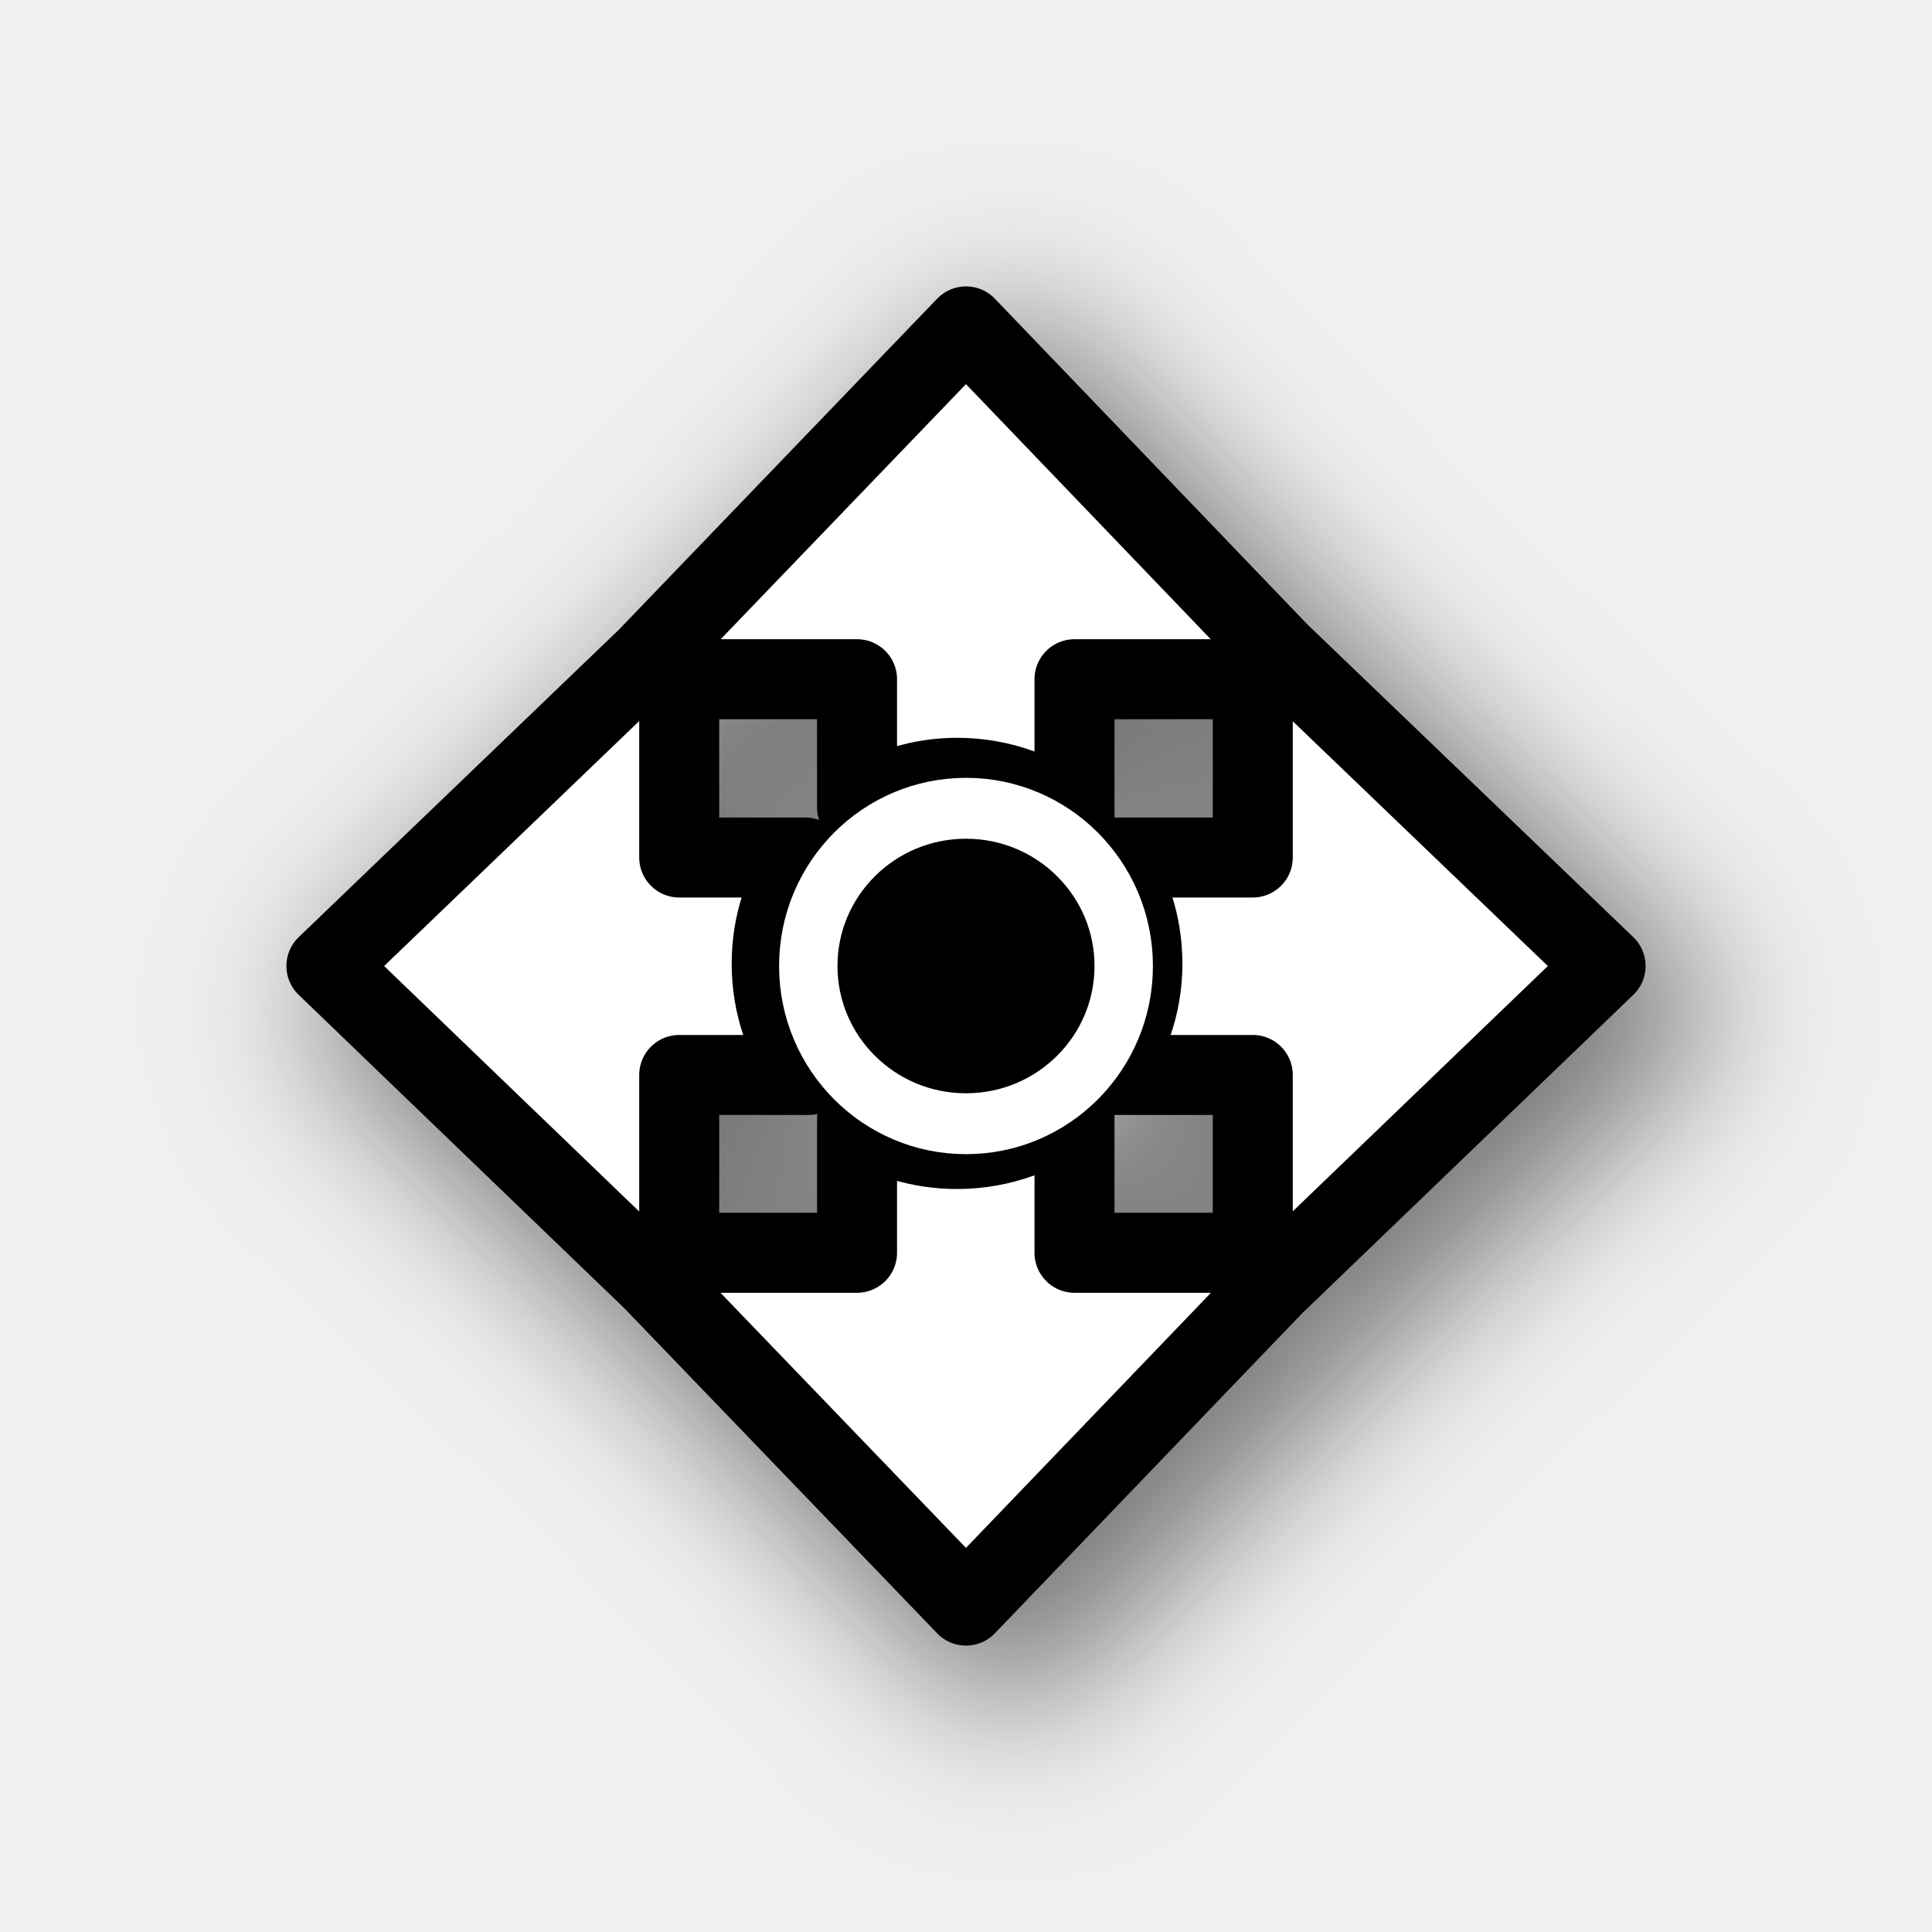
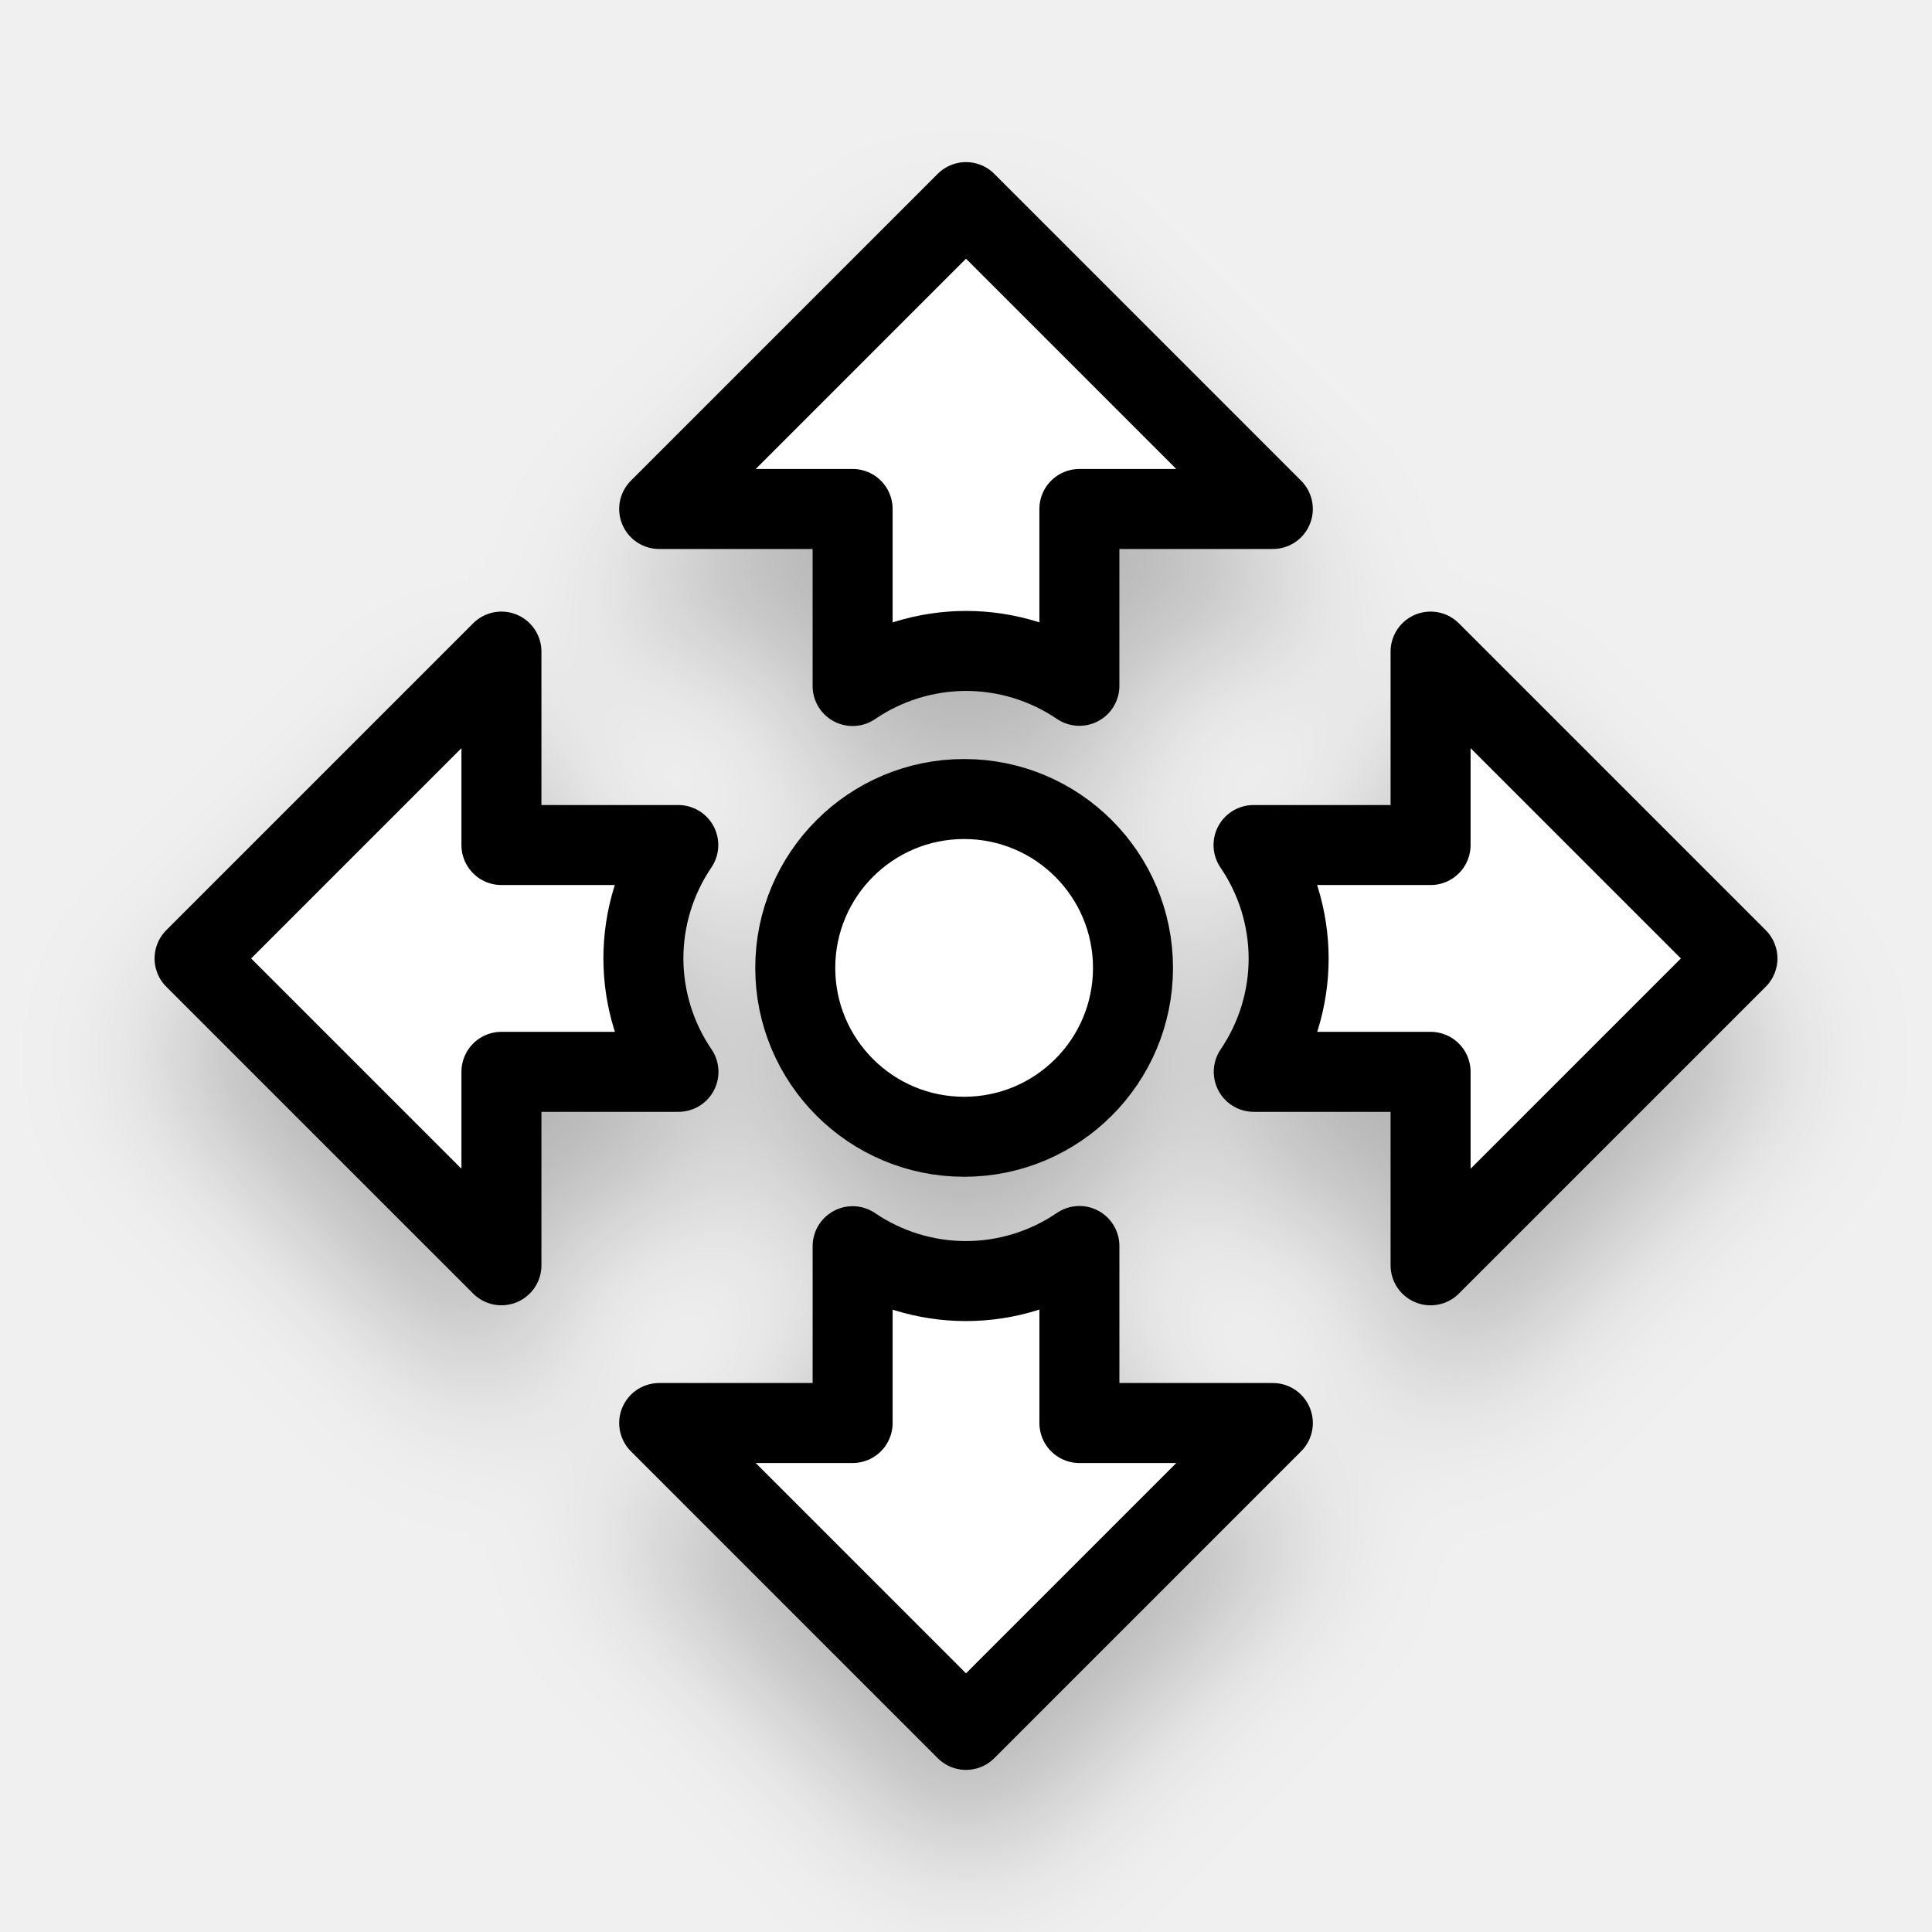
<svg xmlns="http://www.w3.org/2000/svg" xmlns:xlink="http://www.w3.org/1999/xlink" width="128" height="128" id="svg2" version="1.1">
  <defs id="defs4">
-     <filter id="filter3798" x="-0.132" width="1.264" y="-0.132" height="1.264">
-       <feGaussianBlur stdDeviation="5.109" id="feGaussianBlur3800" />
+     <filter style="color-interpolation-filters:sRGB" id="filter4131" x="-0.132" width="1.264" y="-0.132" height="1.264">
+       <feGaussianBlur stdDeviation="4.742" id="feGaussianBlur4133" />
    </filter>
  </defs>
  <g id="layer1" transform="translate(0,-924.3622)">
-     <path xlink:href="#path3019" style="opacity:0.5;fill:#000000;fill-opacity:1;stroke:none;filter:url(#filter3798)" id="path3025" d="m 64.031,941.938 a 4.063,4.063 0 0 0 -2.969,1.25 l -21,21.844 -0.125,0.125 -21.125,20.281 a 4.063,4.063 0 0 0 0,5.875 l 21.469,20.656 0.125,0.125 20.656,21.469 a 4.063,4.063 0 0 0 5.875,0 l 20.281,-21.125 0.062,-0.062 0.062,-0.062 21.844,-21 a 4.063,4.063 0 0 0 0,-5.875 l -21.5,-20.625 -0.062,-0.062 -0.062,-0.062 -20.625,-21.5 a 4.063,4.063 0 0 0 -2.906,-1.25 z m -14.969,31.5 3.656,0 0,3.688 -3.656,0 0,-3.688 z m 26.188,0 3.688,0 0,3.688 -3.688,0 0,-3.688 z m -11.844,6.531 c 1.994,0 3.795,0.709 5.219,1.875 a 4.063,4.063 0 0 0 0.969,0.562 A 4.063,4.063 0 0 0 70.125,983.5 c 0.938,1.342 1.5,2.96 1.5,4.719 0,1.86 -0.623,3.529 -1.688,4.938 a 4.063,4.063 0 0 0 -0.5,0.906 4.063,4.063 0 0 0 -0.812,0.5 c -1.424,1.166 -3.225,1.875 -5.219,1.875 -1.644,0 -3.158,-0.462 -4.438,-1.281 a 4.063,4.063 0 0 0 -1.438,-0.594 4.063,4.063 0 0 0 -0.688,-1.406 c -1.047,-1.386 -1.656,-3.054 -1.656,-4.938 0,-1.761 0.561,-3.345 1.5,-4.688 a 4.063,4.063 0 0 0 0.656,-1.625 4.063,4.063 0 0 0 1.625,-0.625 c 1.306,-0.837 2.825,-1.312 4.438,-1.312 z m -14.344,19.688 3.656,0 0,3.656 -3.656,0 0,-3.656 z m 26.188,0 3.688,0 0,3.656 -3.688,0 0,-3.656 z" transform="matrix(1,0,0,1.000046,3,2.938778)" />
-     <path style="fill:#ffffff;fill-opacity:1;stroke:#000000;stroke-width:5.3;stroke-linejoin:round;stroke-miterlimit:4;stroke-opacity:1;stroke-dasharray:none;stroke-dashoffset:0" d="M 64 21.625 L 42.875 43.594 L 21.625 64 L 43.219 84.781 L 64 106.375 L 84.406 85.125 L 106.375 64 L 84.75 43.25 L 64 21.625 z M 45 45 L 56.781 45 L 56.781 53.5 C 58.692 52.275 60.968 51.531 63.406 51.531 C 66.359 51.531 69.069 52.577 71.188 54.312 L 71.188 45 L 83 45 L 83 56.812 L 73.469 56.812 C 74.861 58.804 75.688 61.229 75.688 63.844 C 75.688 66.623 74.744 69.16 73.188 71.219 L 83 71.219 L 83 83 L 71.188 83 L 71.188 73.344 C 69.069 75.08 66.359 76.125 63.406 76.125 C 60.969 76.125 58.691 75.411 56.781 74.188 L 56.781 83 L 45 83 L 45 71.219 L 53.594 71.219 C 52.04 69.161 51.125 66.62 51.125 63.844 C 51.125 61.228 51.95 58.805 53.344 56.812 L 45 56.812 L 45 45 z " transform="translate(0,924.3622)" id="path3019" />
-     <path style="fill:#000000;fill-rule:evenodd;stroke:#ffffff;stroke-width:2.268;stroke-linecap:butt;stroke-linejoin:miter;stroke-miterlimit:4;stroke-opacity:1;stroke-dasharray:none" id="path3802" d="m 70.5,63.125 a 6.125,5.875 0 1 1 -12.25,0 6.125,5.875 0 1 1 12.25,0 z" transform="matrix(1.706001,0,0,1.778606,-45.82378,876.0877)" />
+     <path xlink:href="#path4123" style="opacity:0.25;fill:#000000;fill-opacity:1;stroke:none;stroke-width:5.3;stroke-linejoin:round;stroke-miterlimit:4;stroke-dasharray:none;stroke-dashoffset:0;stroke-opacity:1;filter:url(#filter4131)" id="path4129" d="m 63.967,935.516 a 2.236,2.236 0 0 0 -1.549,0.654 L 42.09,956.5 a 2.236,2.236 0 0 0 1.582,3.818 l 10.58,0 0,9.492 a 2.236,2.236 0 0 0 3.496,1.848 c 1.843,-1.257 4.021,-1.931 6.252,-1.936 2.231,4.7e-4 4.41,0.67 6.256,1.924 a 2.236,2.236 0 0 0 3.492,-1.85 l 0,-9.479 10.58,0 A 2.236,2.236 0 0 0 85.91,956.5 L 65.582,936.17 a 2.236,2.236 0 0 0 -1.615,-0.654 z m 30.779,29.779 a 2.236,2.236 0 0 0 -2.203,2.236 l 0,10.58 -9.494,0 a 2.236,2.236 0 0 0 -1.848,3.496 c 1.258,1.845 1.934,4.025 1.938,6.258 -0.001,2.23 -0.671,4.407 -1.924,6.252 a 2.236,2.236 0 0 0 1.85,3.492 l 9.479,0 0,10.582 a 2.236,2.236 0 0 0 3.818,1.582 l 20.33,-20.33 a 2.236,2.236 0 0 0 0,-3.164 L 96.361,965.949 a 2.236,2.236 0 0 0 -1.615,-0.654 z m -61.592,0.002 a 2.236,2.236 0 0 0 -1.516,0.652 L 11.309,986.279 a 2.236,2.236 0 0 0 0,3.164 l 20.33,20.328 a 2.236,2.236 0 0 0 3.818,-1.582 l 0,-10.58 9.492,0 a 2.236,2.236 0 0 0 1.848,-3.496 c -1.257,-1.843 -1.931,-4.021 -1.936,-6.252 l 0,-0.002 c -10e-7,-6.6e-4 10e-7,-0.001 0,-0.002 0.001,-2.231 0.672,-4.409 1.926,-6.254 A 2.236,2.236 0 0 0 44.938,978.111 l -9.48,0 0,-10.58 a 2.236,2.236 0 0 0 -2.303,-2.234 z M 63.875,975.062 c -7.387,-6e-4 -13.424,6.036 -13.424,13.424 -5.98e-4,7.387 6.036,13.424 13.424,13.424 7.387,6e-4 13.424,-6.036 13.424,-13.424 C 77.299,981.099 71.262,975.062 63.875,975.062 Z m 7.57,29.615 a 2.236,2.236 0 0 0 -1.193,0.387 c -1.843,1.257 -4.021,1.931 -6.252,1.935 -2.231,-5e-4 -4.41,-0.67 -6.256,-1.924 a 2.236,2.236 0 0 0 -3.492,1.85 l 0,9.479 -10.58,0 a 2.236,2.236 0 0 0 -1.582,3.816 l 20.328,20.332 a 2.236,2.236 0 0 0 3.164,0 l 20.328,-20.332 a 2.236,2.236 0 0 0 -1.582,-3.816 l -10.58,0 0,-9.492 a 2.236,2.236 0 0 0 -2.303,-2.234 z" transform="translate(2.5044764e-6,6.500025)" />
+     <path style="fill:#ffffff;fill-opacity:1;stroke:#000000;stroke-width:5.3;stroke-linejoin:round;stroke-miterlimit:4;stroke-dasharray:none;stroke-dashoffset:0;stroke-opacity:1" d="m 64,937.753 -20.328,20.33 12.816,0 0,11.729 c 2.214,-1.51 4.831,-2.32 7.512,-2.324 2.679,5.7e-4 5.296,0.806 7.512,2.311 l 0,-11.715 12.816,0 z m -30.779,29.779 -20.33,20.33 20.33,20.328 0,-12.816 11.729,0 c -1.51,-2.214 -2.32,-4.832 -2.324,-7.512 7.53e-4,-2.68 0.806,-5.297 2.312,-7.514 l -11.717,0 z m 61.559,0 0,12.816 -11.73,0 c 1.511,2.215 2.321,4.833 2.326,7.514 -5.67e-4,2.679 -0.806,5.296 -2.311,7.512 l 11.715,0 0,12.818 20.33,-20.33 z m -30.904,9.768 c -6.179,-5e-4 -11.188,5.009 -11.188,11.188 -5e-4,6.179 5.009,11.188 11.188,11.188 6.179,5e-4 11.188,-5.009 11.188,-11.188 5e-4,-6.179 -5.009,-11.188 -11.188,-11.188 z m 7.637,29.613 c -2.214,1.51 -4.831,2.32 -7.512,2.324 -2.679,-6e-4 -5.296,-0.805 -7.512,-2.311 l 0,11.715 -12.816,0 20.328,20.33 20.328,-20.33 -12.816,0 z" id="path4123" />
  </g>
</svg>
